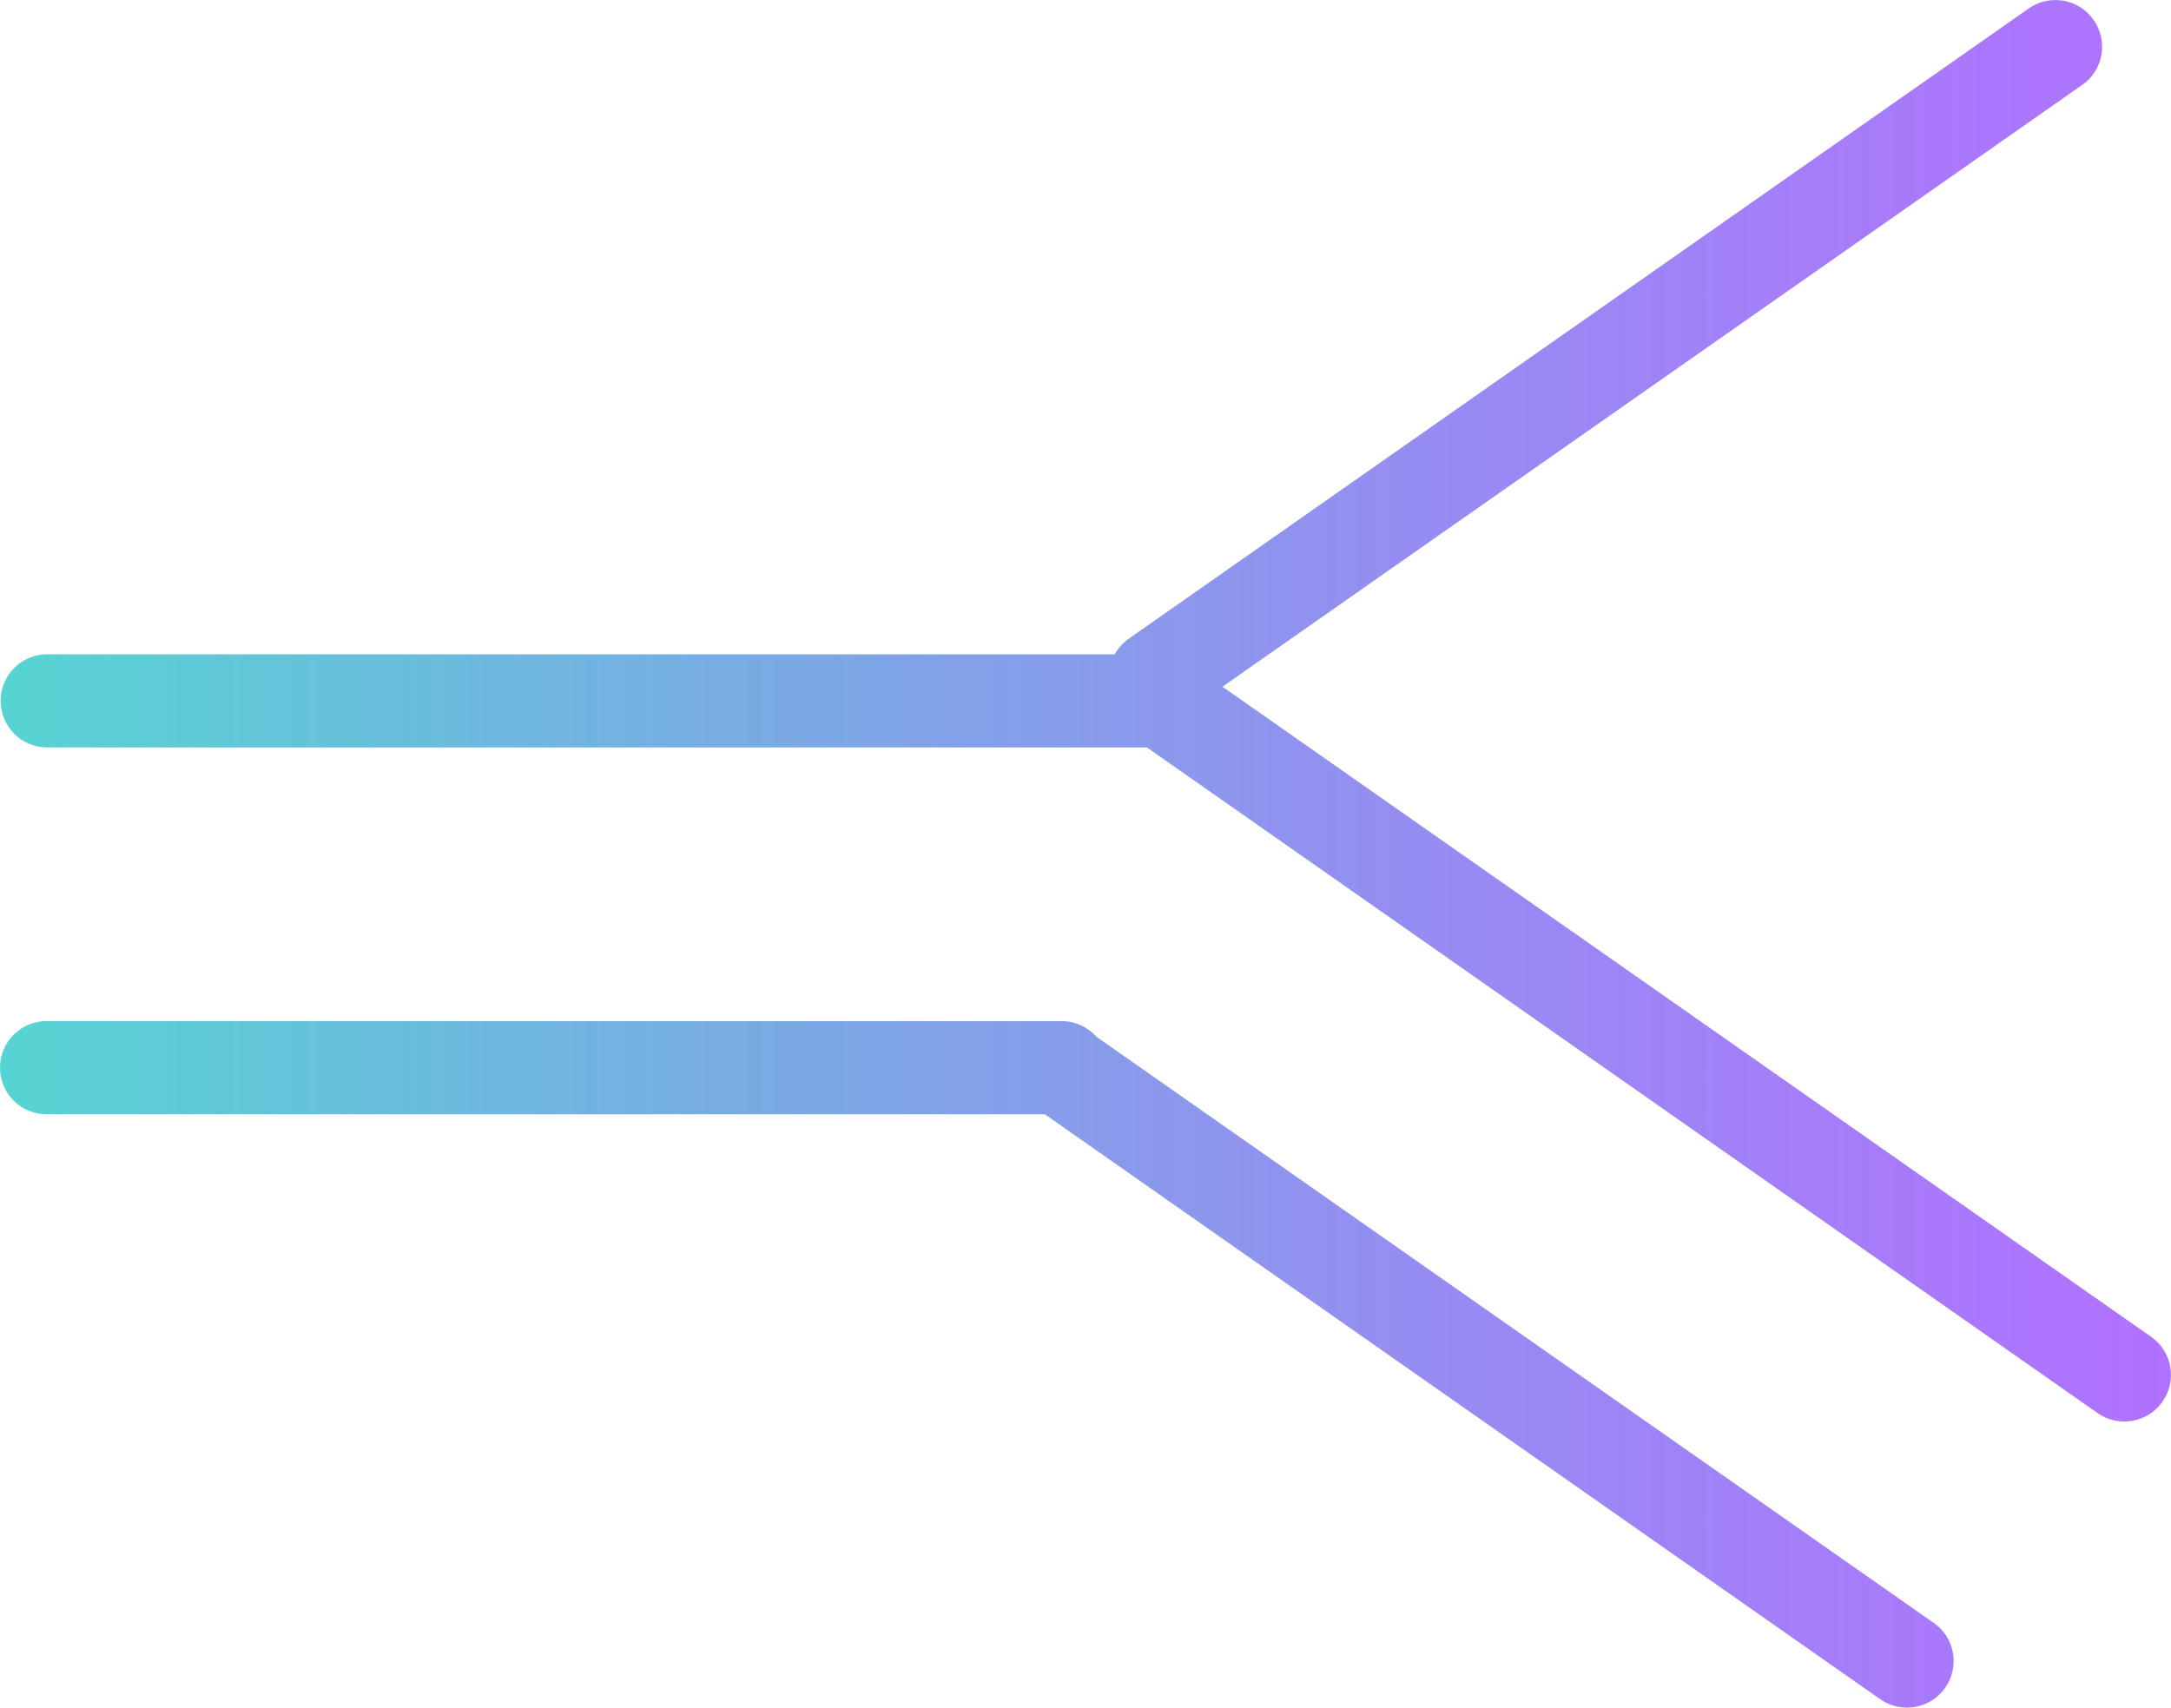
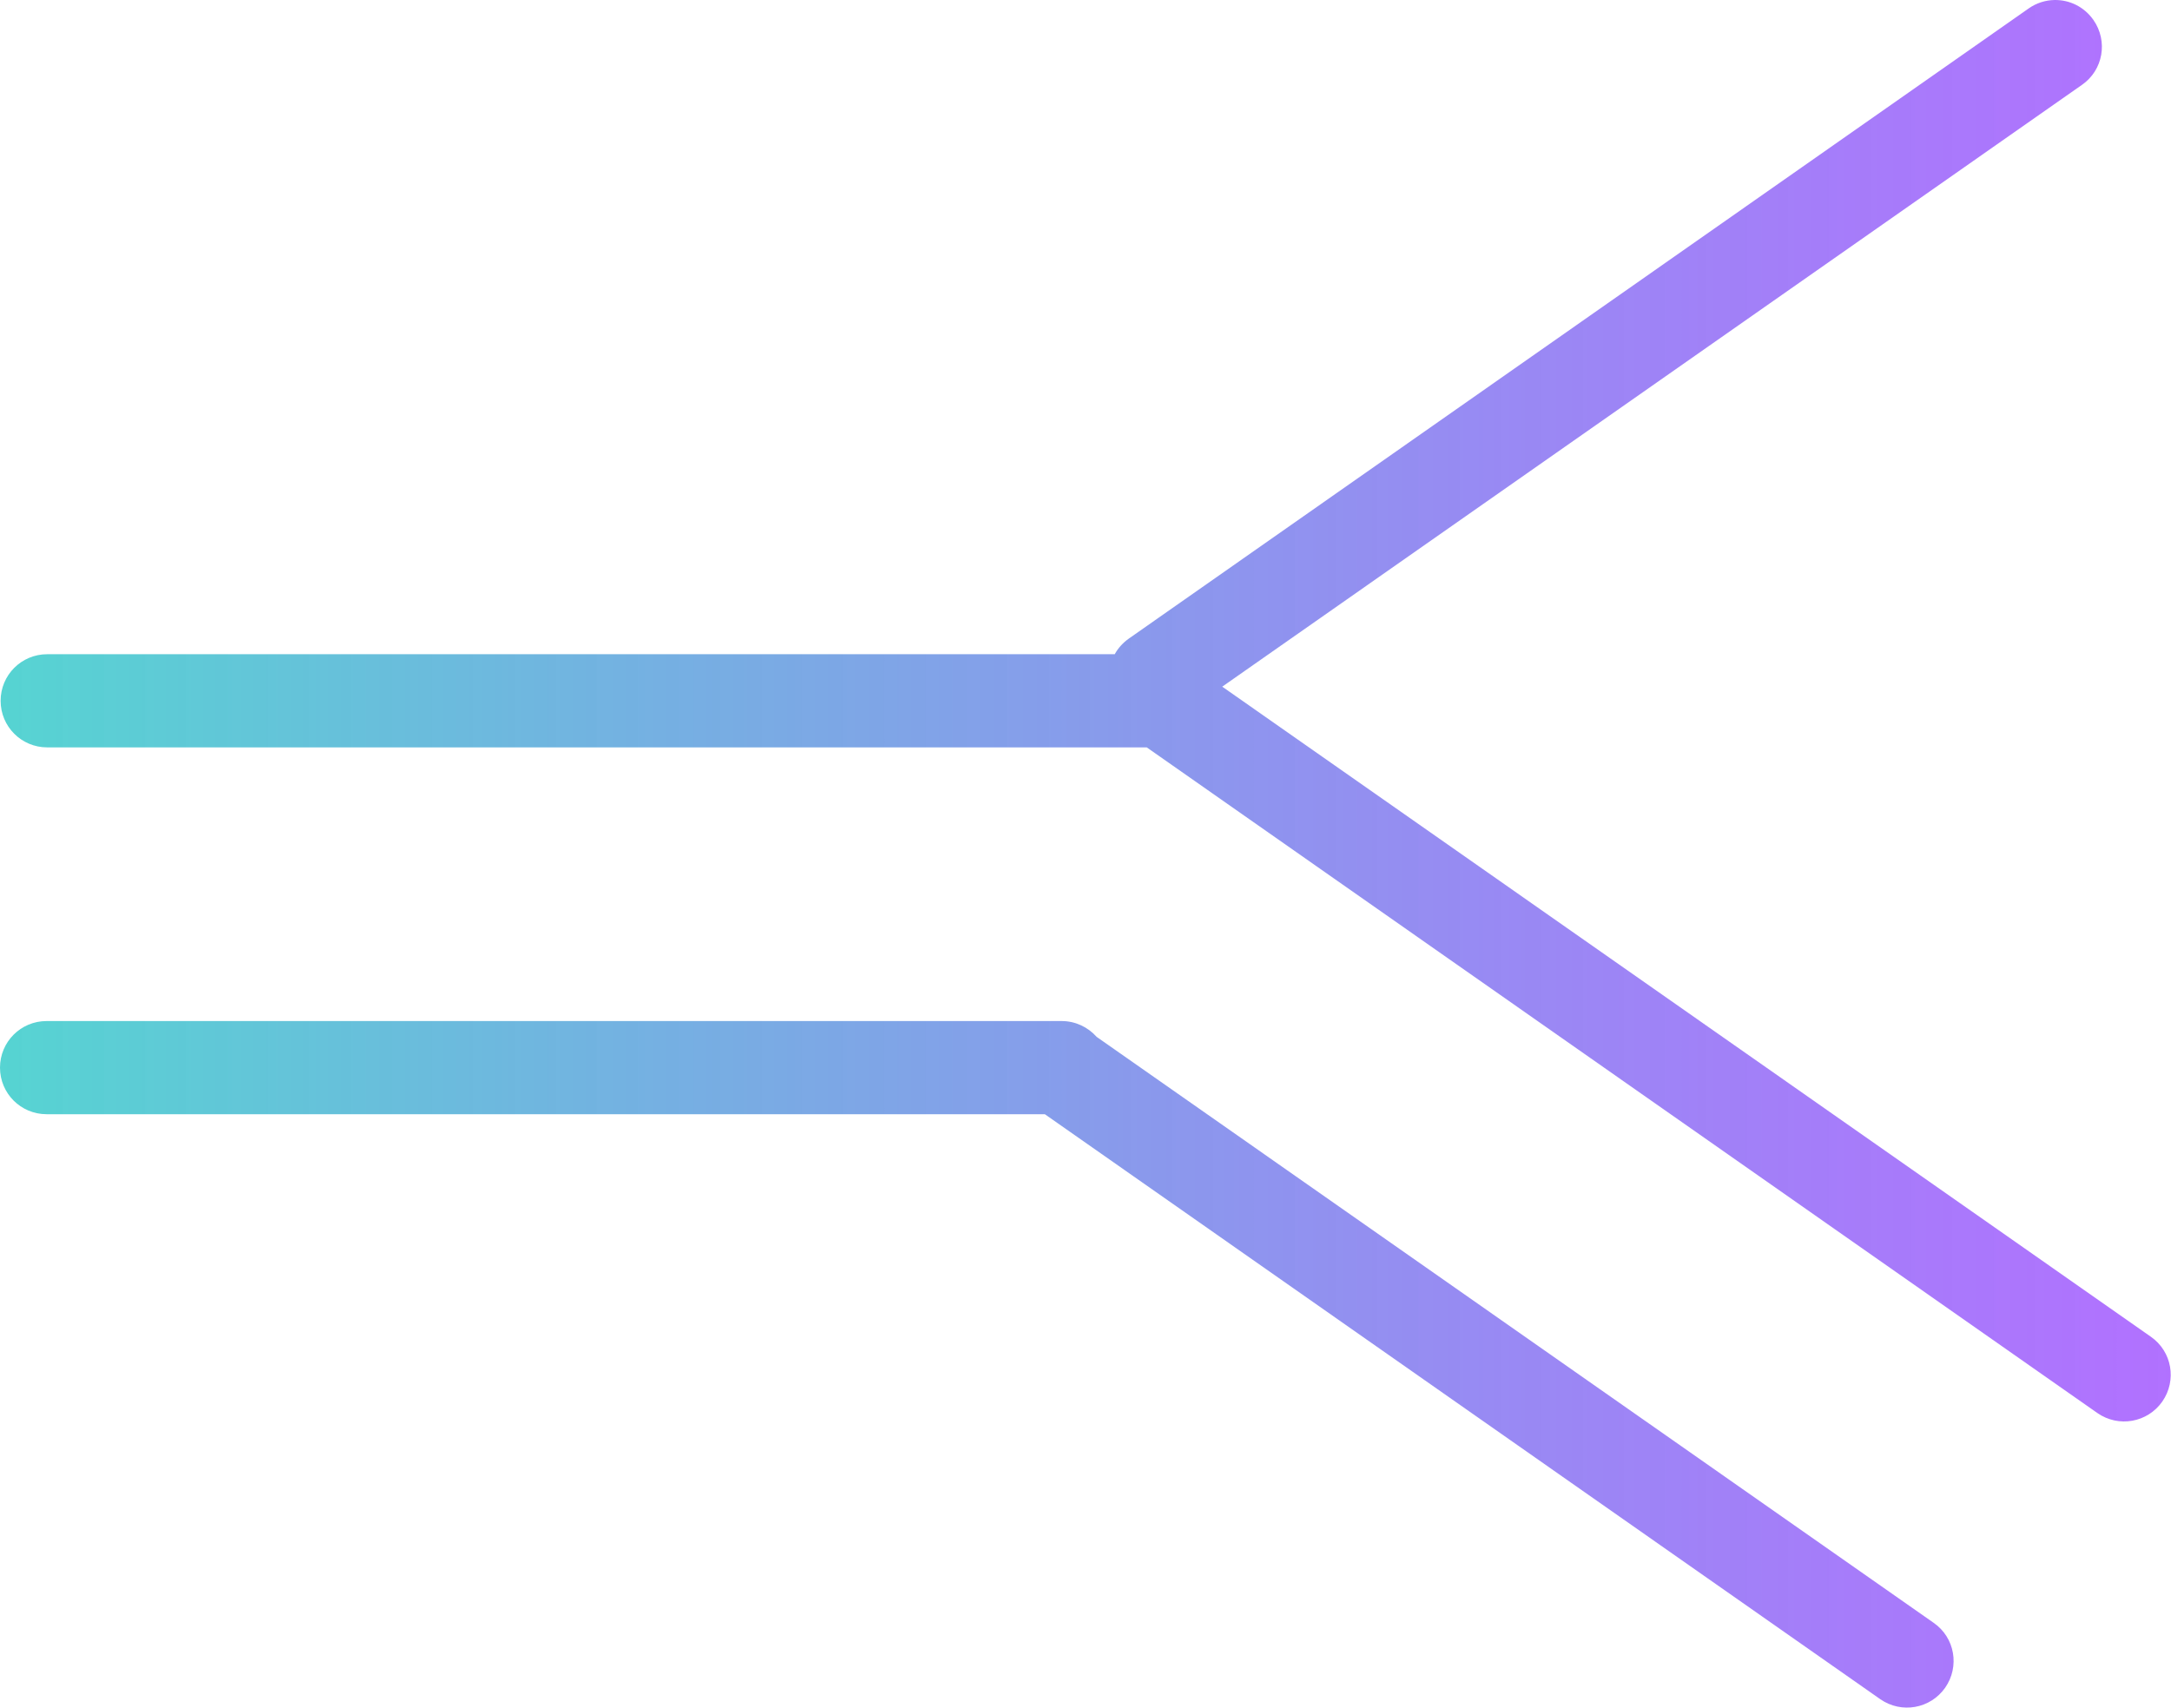
- <svg xmlns="http://www.w3.org/2000/svg" xmlns:xlink="http://www.w3.org/1999/xlink" width="10.439mm" height="8.212mm" viewBox="0 0 10.439 8.212" version="1.1" id="svg5">
-   <defs id="defs2">
-     <linearGradient id="linearGradient971">
-       <stop style="stop-color:#56d4d2;stop-opacity:1;" offset="0" id="stop967" />
-       <stop style="stop-color:#9d4cff;stop-opacity:0.793;" offset="1" id="stop969" />
+ <svg xmlns="http://www.w3.org/2000/svg" width="10.439mm" height="8.212mm" version="1.1" viewBox="0 0 10.439 8.212">
+   <defs>
+     <linearGradient id="a" x1="63.334" x2="73.773" y1="36.347" y2="36.347" gradientTransform="translate(7.4868 4.7643)" gradientUnits="userSpaceOnUse">
+       <stop stop-color="#56d4d2" offset="0" />
+       <stop stop-color="#9d4cff" stop-opacity=".793" offset="1" />
    </linearGradient>
-     <linearGradient xlink:href="#linearGradient971" id="linearGradient973" x1="63.334" y1="36.347" x2="73.773" y2="36.347" gradientUnits="userSpaceOnUse" gradientTransform="translate(7.486775,4.764311)" />
  </defs>
-   <g id="layer1" transform="translate(-70.82089,-37.00469)">
-     <path id="rect254-3" style="fill:url(#linearGradient973);fill-opacity:1;stroke-width:0.186" d="m 80.7,37.005 c -0.043,7.54e-4 -0.087,0.014 -0.125,0.041 l -4.325,3.029 c -0.03,0.021 -0.053,0.047 -0.069,0.076 H 71.048 c -0.124,0 -0.224,0.1 -0.224,0.224 0,0.124 0.1,0.224 0.224,0.224 h 5.288 l 4.571,3.201 c 0.102,0.071 0.241,0.046 0.312,-0.055 0.071,-0.102 0.047,-0.241 -0.055,-0.312 l -4.465,-3.126 4.134,-2.894 c 0.102,-0.071 0.126,-0.21 0.055,-0.312 -0.045,-0.064 -0.115,-0.097 -0.187,-0.096 z m -9.655,4.91 c -0.124,0 -0.224,0.1 -0.224,0.224 0,0.124 0.1,0.224 0.224,0.224 h 4.8 l 4.017,2.813 c 0.102,0.071 0.241,0.046 0.312,-0.055 0.071,-0.102 0.047,-0.241 -0.055,-0.312 l -4.025,-2.818 c -0.041,-0.046 -0.101,-0.076 -0.168,-0.076 z" />
+   <g transform="translate(-70.821 -37.005)">
+     <path d="m80.7 37.005c-0.043 7.54e-4 -0.087 0.014-0.125 0.041l-4.325 3.029c-0.03 0.021-0.053 0.047-0.069 0.076h-5.133c-0.124 0-0.224 0.1-0.224 0.224s0.1 0.224 0.224 0.224h5.287l4.571 3.201c0.102 0.071 0.241 0.046 0.312-0.055 0.071-0.102 0.047-0.241-0.055-0.312l-4.465-3.126 4.134-2.894c0.102-0.071 0.126-0.21 0.055-0.312-0.045-0.064-0.115-0.097-0.187-0.096zm-9.655 4.91c-0.124 0-0.224 0.1-0.224 0.224s0.1 0.224 0.224 0.224h4.8l4.017 2.813c0.102 0.071 0.241 0.046 0.312-0.055 0.071-0.102 0.047-0.241-0.055-0.312l-4.025-2.818c-0.041-0.046-0.101-0.076-0.168-0.076z" fill="url(#a)" stroke-width=".186" />
  </g>
</svg>
